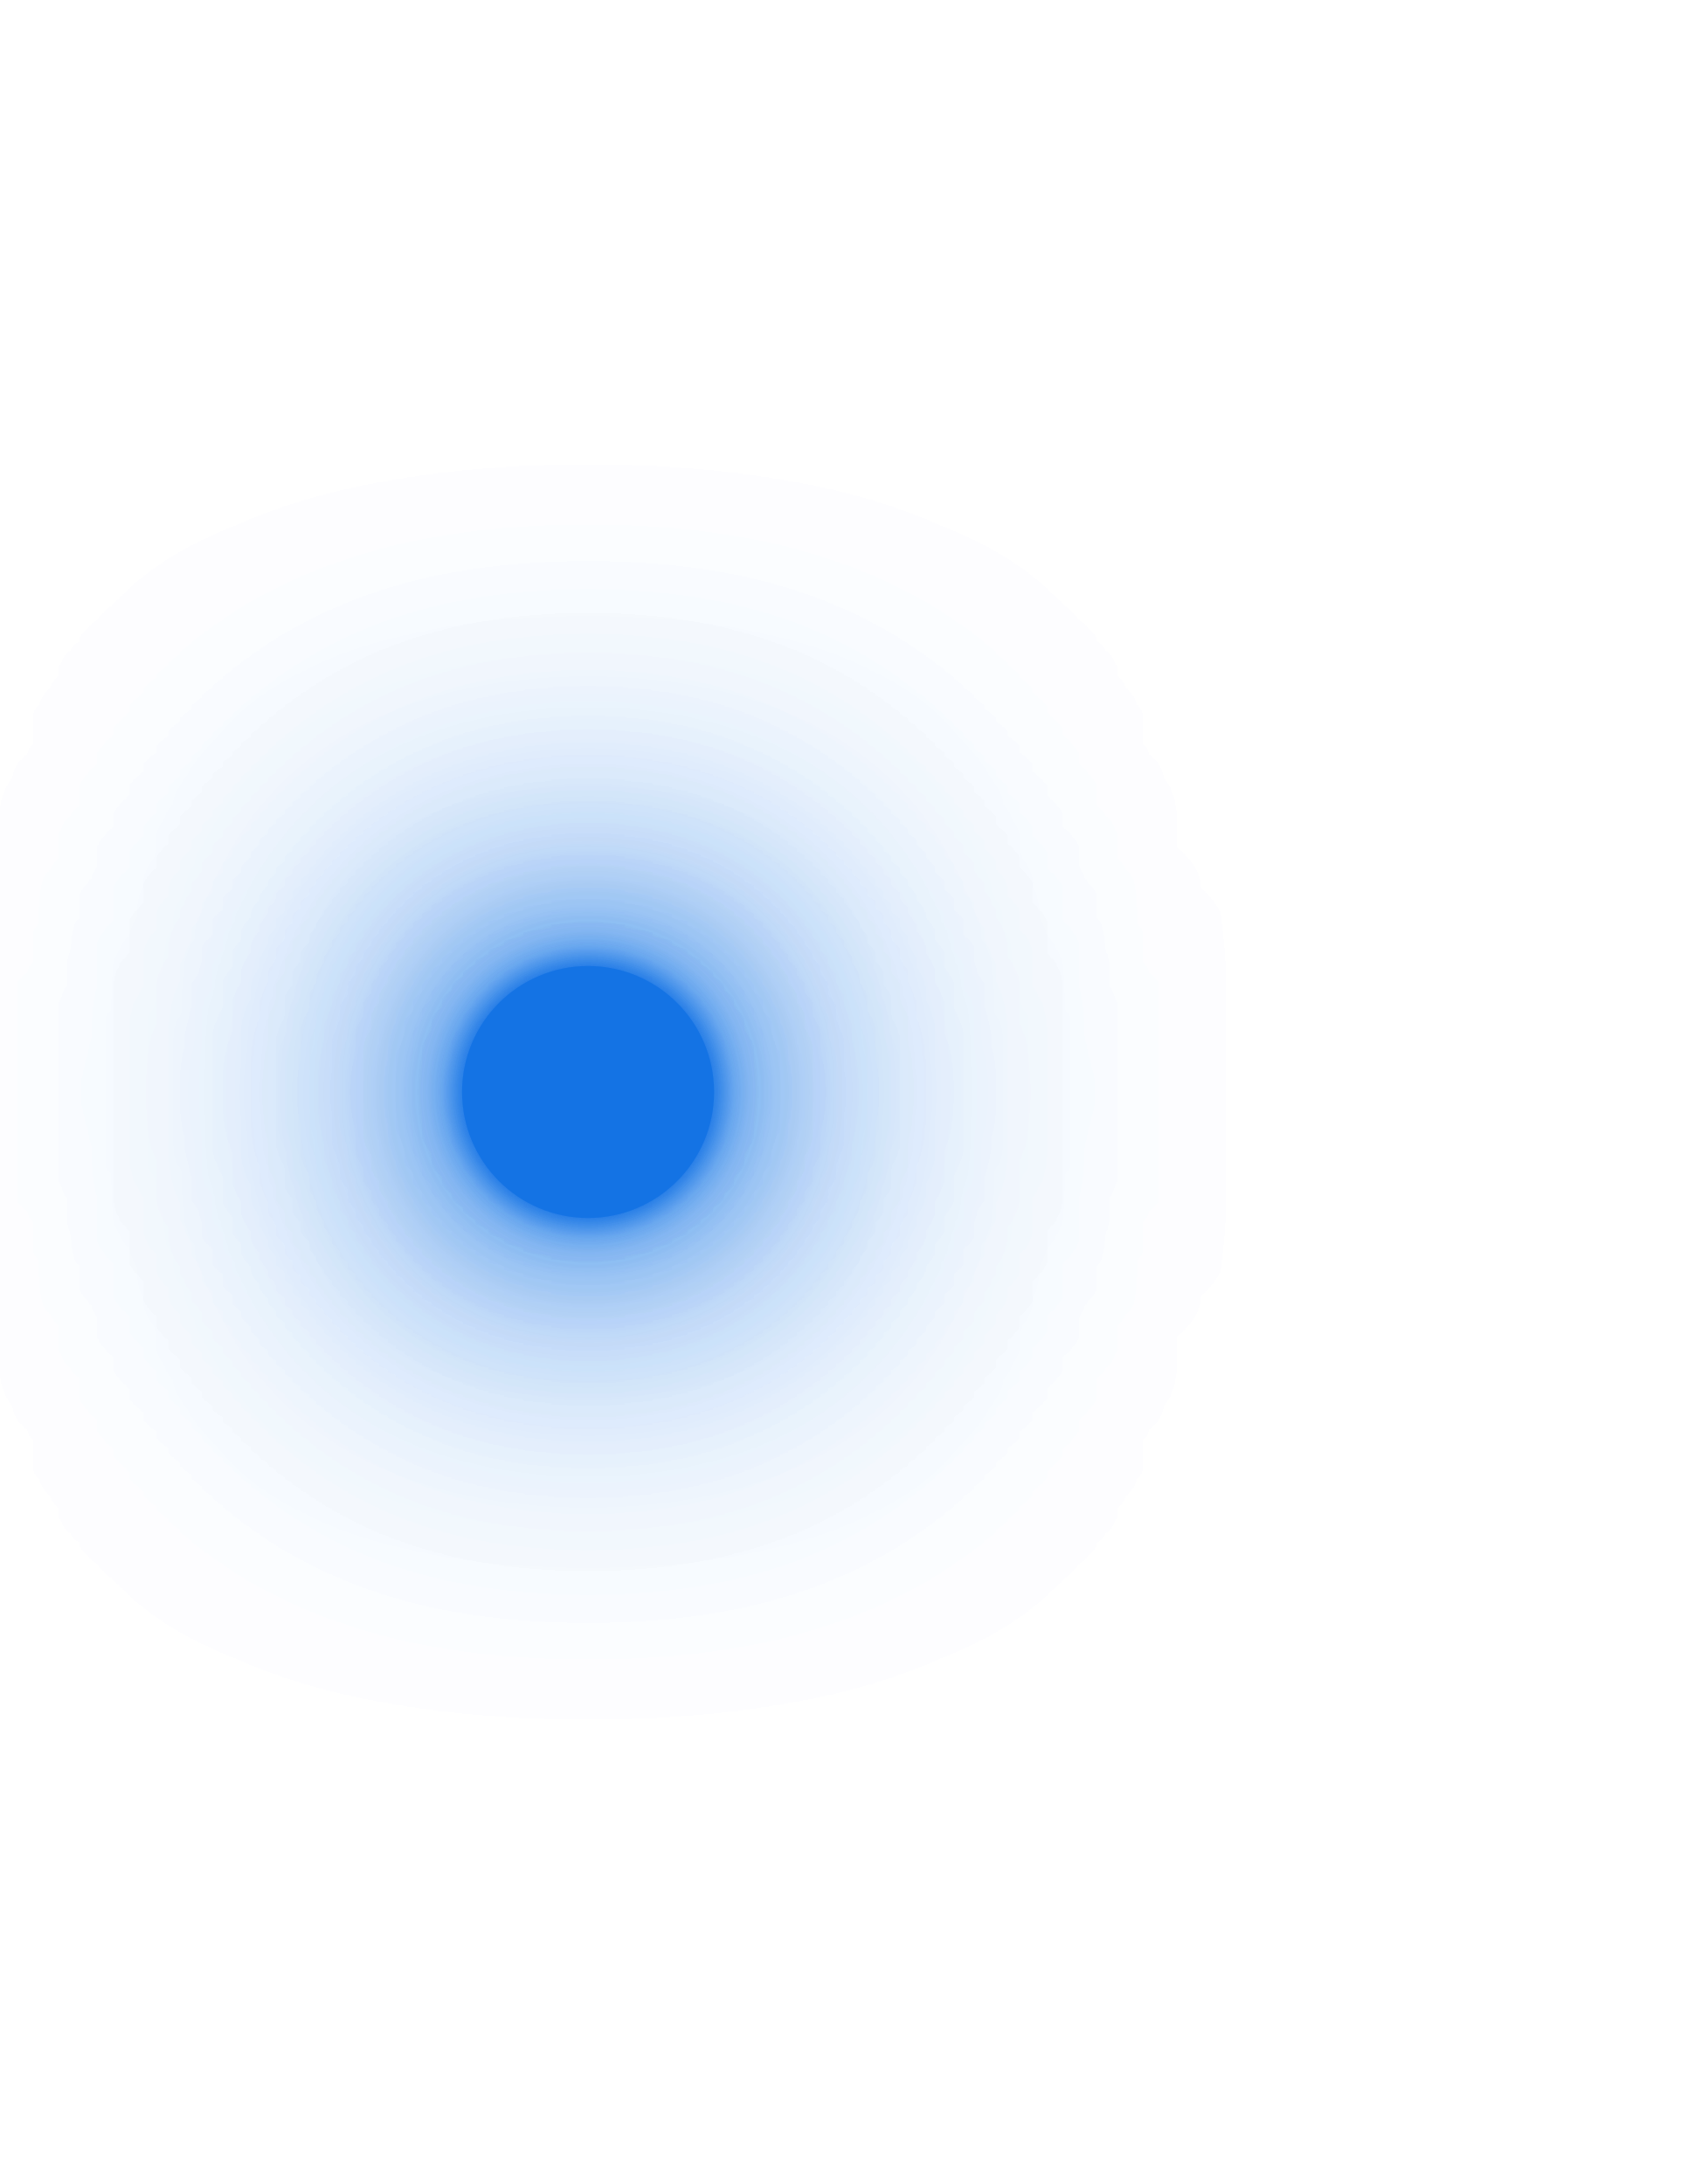
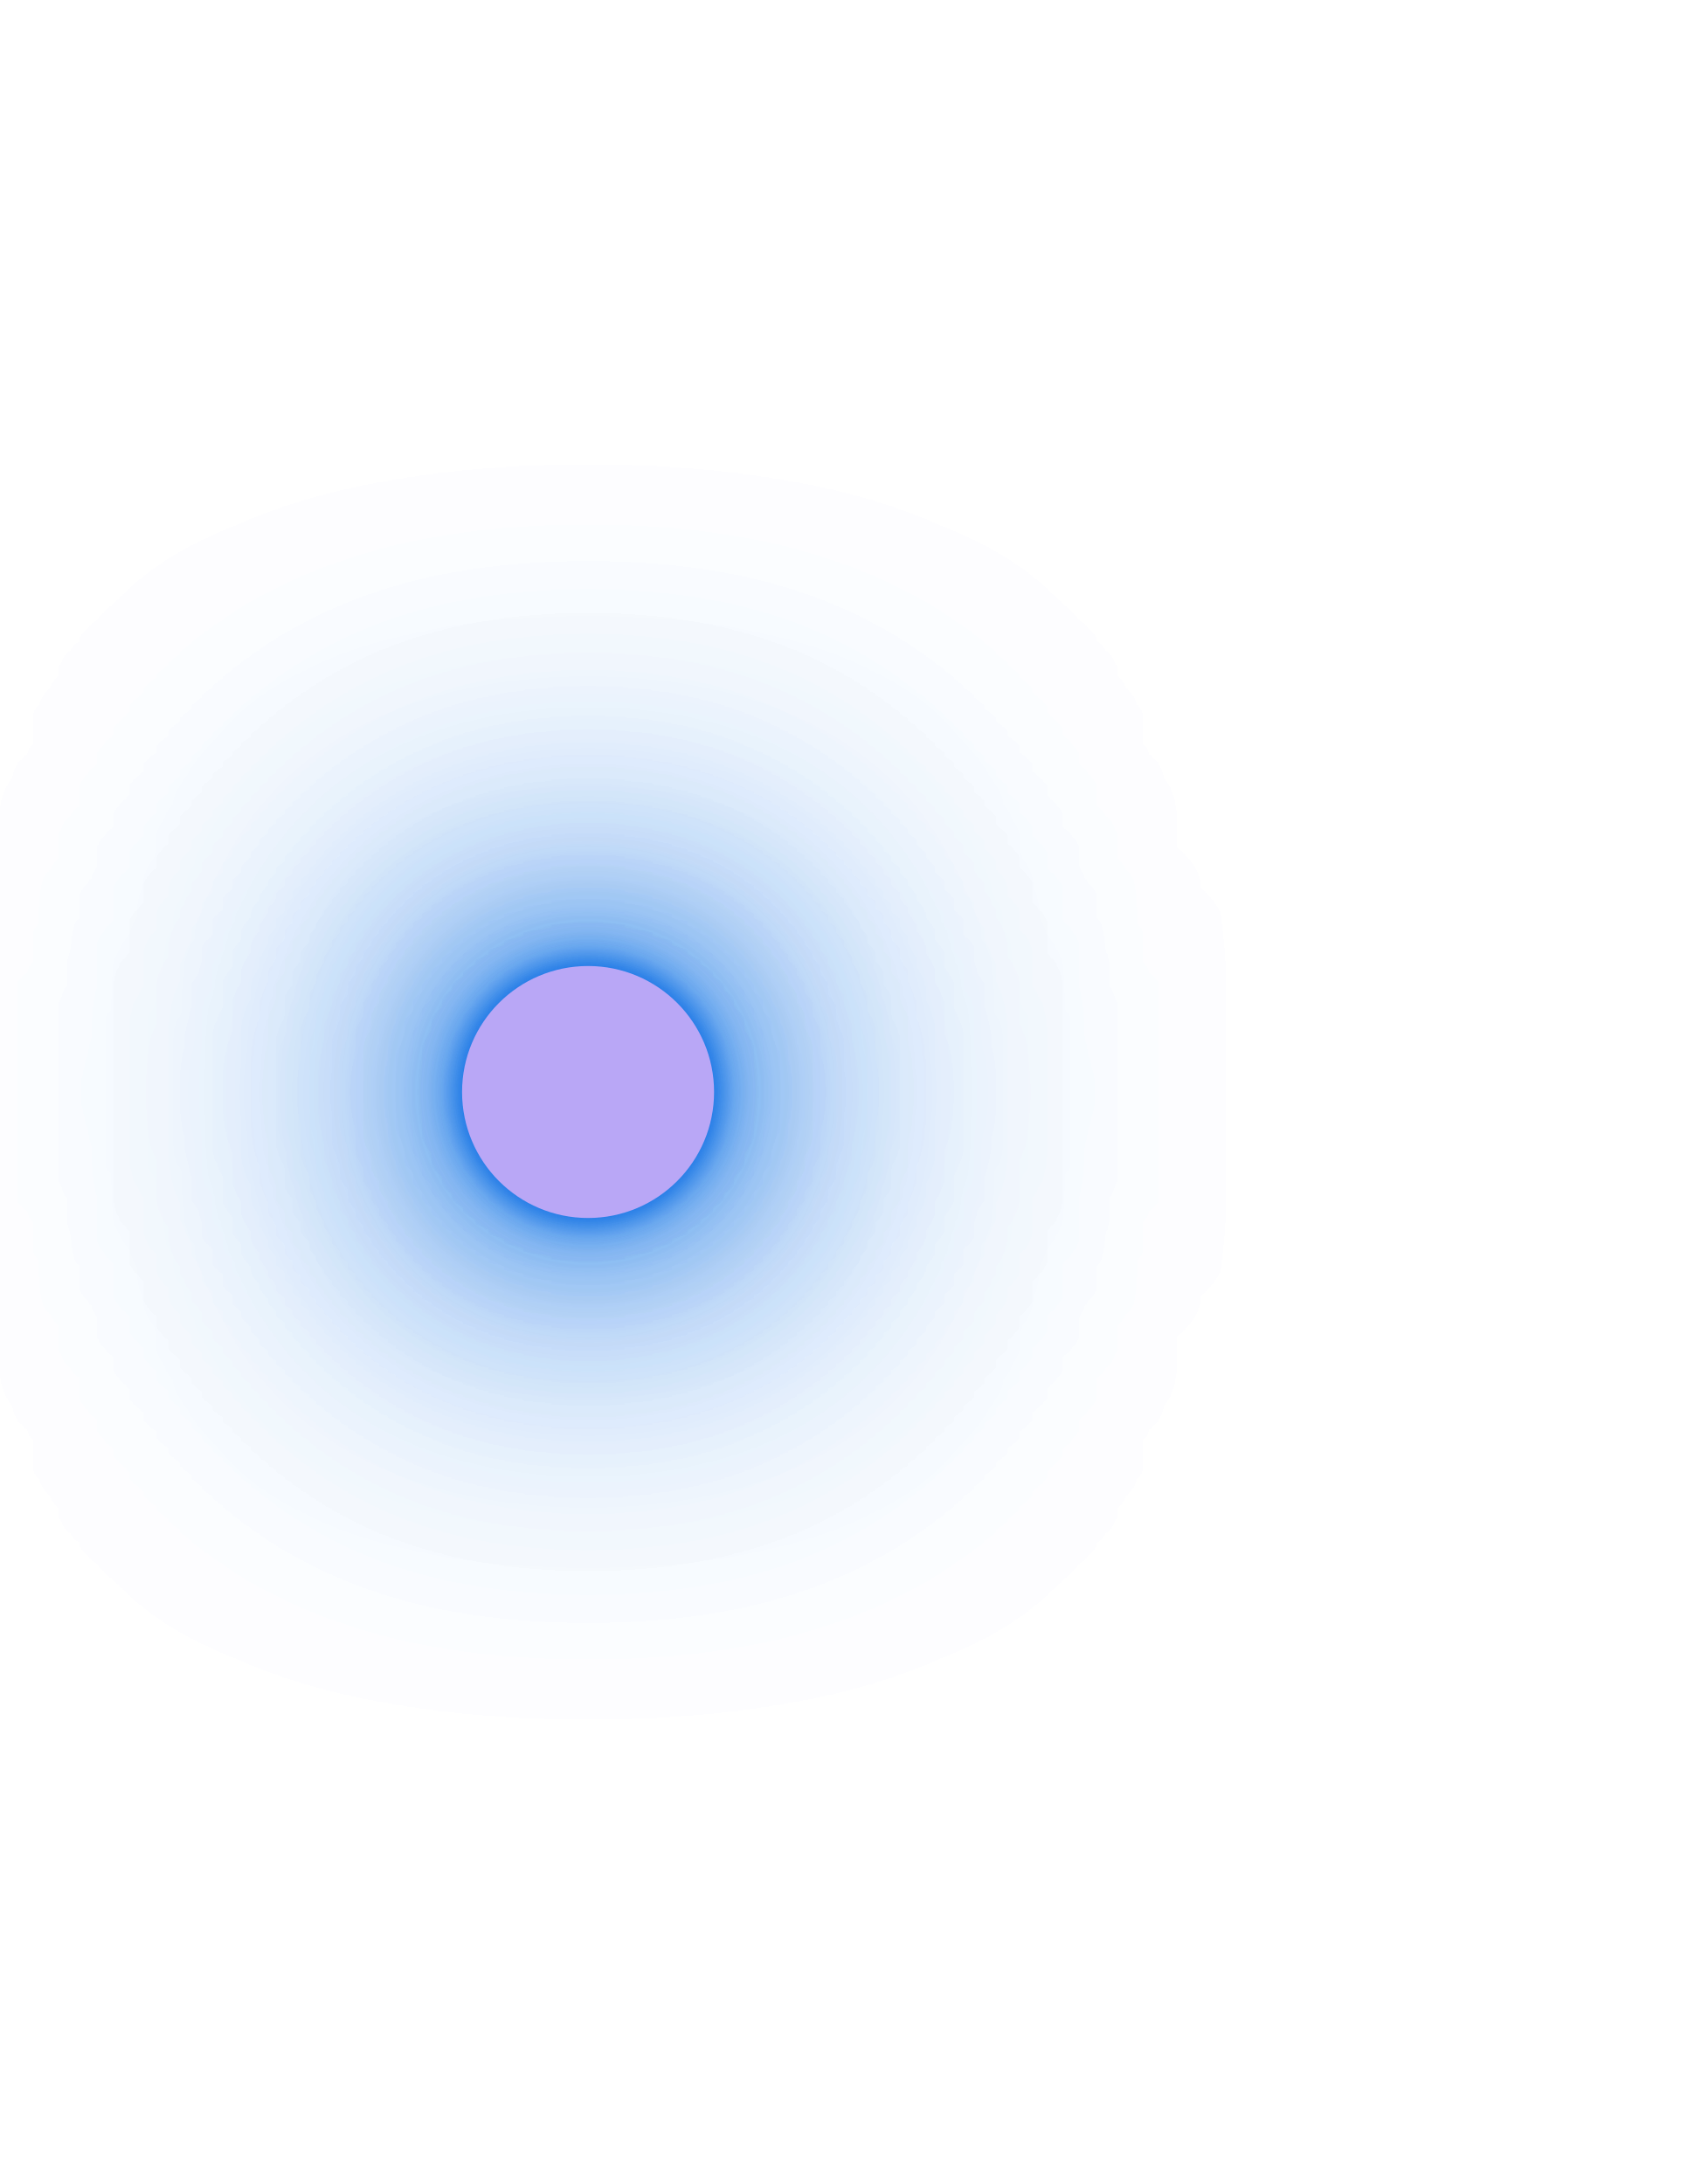
<svg xmlns="http://www.w3.org/2000/svg" width="80" height="104" viewBox="0 0 80 104" fill="none">
  <g id="Frame 30061">
    <g id="Ellipse 50" filter="url(#filter0_dddddd_705_10052)">
-       <circle cx="28" cy="52" r="6" fill="#1473E4" />
+       <circle cx="28" cy="52" r="6" fill="#b9a7f6" />
    </g>
  </g>
  <defs>
    <filter id="filter0_dddddd_705_10052" x="-23.36" y="0.64" width="102.72" height="102.72" filterUnits="userSpaceOnUse" color-interpolation-filters="sRGB">
      <feFlood flood-opacity="0" result="BackgroundImageFix" />
      <feColorMatrix in="SourceAlpha" type="matrix" values="0 0 0 0 0 0 0 0 0 0 0 0 0 0 0 0 0 0 127 0" result="hardAlpha" />
      <feOffset />
      <feGaussianBlur stdDeviation="0.54" />
      <feColorMatrix type="matrix" values="0 0 0 0 0.078 0 0 0 0 0.451 0 0 0 0 0.894 0 0 0 1 0" />
      <feBlend mode="normal" in2="BackgroundImageFix" result="effect1_dropShadow_705_10052" />
      <feColorMatrix in="SourceAlpha" type="matrix" values="0 0 0 0 0 0 0 0 0 0 0 0 0 0 0 0 0 0 127 0" result="hardAlpha" />
      <feOffset />
      <feGaussianBlur stdDeviation="1.08" />
      <feColorMatrix type="matrix" values="0 0 0 0 0.078 0 0 0 0 0.451 0 0 0 0 0.894 0 0 0 1 0" />
      <feBlend mode="normal" in2="effect1_dropShadow_705_10052" result="effect2_dropShadow_705_10052" />
      <feColorMatrix in="SourceAlpha" type="matrix" values="0 0 0 0 0 0 0 0 0 0 0 0 0 0 0 0 0 0 127 0" result="hardAlpha" />
      <feOffset />
      <feGaussianBlur stdDeviation="3.78" />
      <feColorMatrix type="matrix" values="0 0 0 0 0.078 0 0 0 0 0.451 0 0 0 0 0.894 0 0 0 1 0" />
      <feBlend mode="normal" in2="effect2_dropShadow_705_10052" result="effect3_dropShadow_705_10052" />
      <feColorMatrix in="SourceAlpha" type="matrix" values="0 0 0 0 0 0 0 0 0 0 0 0 0 0 0 0 0 0 127 0" result="hardAlpha" />
      <feOffset />
      <feGaussianBlur stdDeviation="7.56" />
      <feColorMatrix type="matrix" values="0 0 0 0 0.078 0 0 0 0 0.451 0 0 0 0 0.894 0 0 0 1 0" />
      <feBlend mode="normal" in2="effect3_dropShadow_705_10052" result="effect4_dropShadow_705_10052" />
      <feColorMatrix in="SourceAlpha" type="matrix" values="0 0 0 0 0 0 0 0 0 0 0 0 0 0 0 0 0 0 127 0" result="hardAlpha" />
      <feOffset />
      <feGaussianBlur stdDeviation="12.96" />
      <feColorMatrix type="matrix" values="0 0 0 0 0.078 0 0 0 0 0.451 0 0 0 0 0.894 0 0 0 1 0" />
      <feBlend mode="normal" in2="effect4_dropShadow_705_10052" result="effect5_dropShadow_705_10052" />
      <feColorMatrix in="SourceAlpha" type="matrix" values="0 0 0 0 0 0 0 0 0 0 0 0 0 0 0 0 0 0 127 0" result="hardAlpha" />
      <feOffset />
      <feGaussianBlur stdDeviation="22.68" />
      <feColorMatrix type="matrix" values="0 0 0 0 0.078 0 0 0 0 0.451 0 0 0 0 0.894 0 0 0 1 0" />
      <feBlend mode="normal" in2="effect5_dropShadow_705_10052" result="effect6_dropShadow_705_10052" />
      <feBlend mode="normal" in="SourceGraphic" in2="effect6_dropShadow_705_10052" result="shape" />
    </filter>
  </defs>
</svg>
